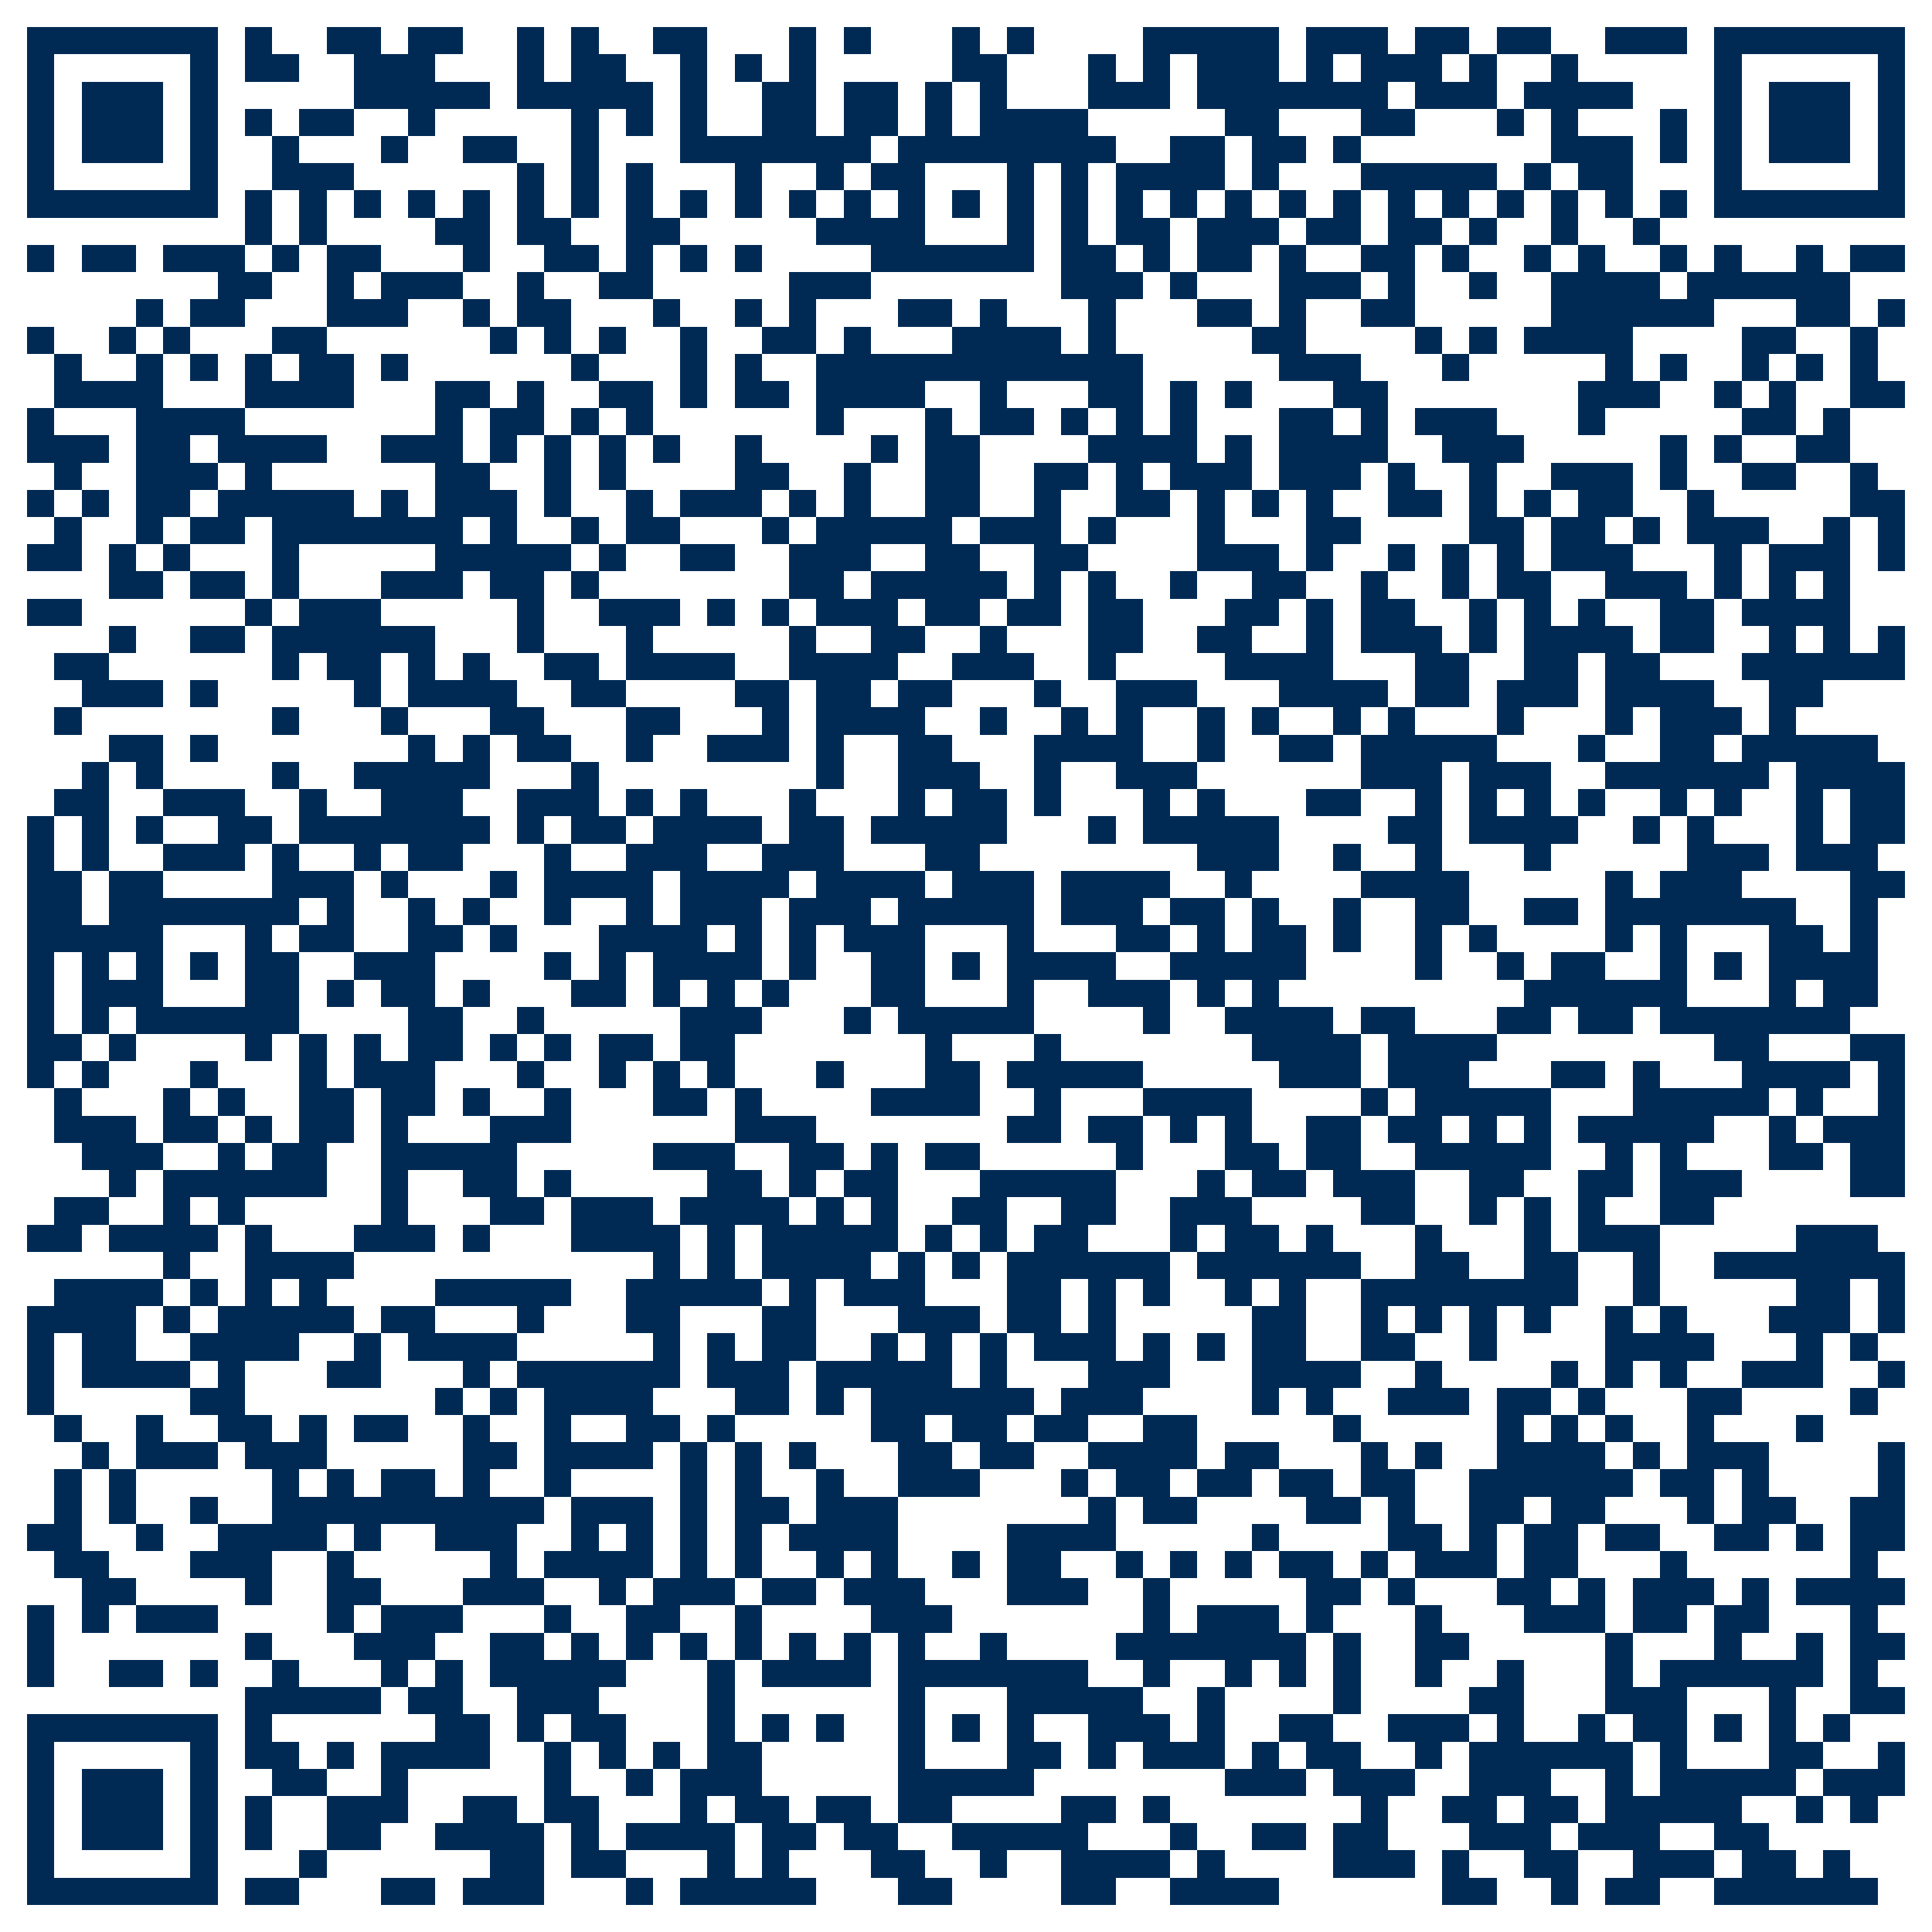
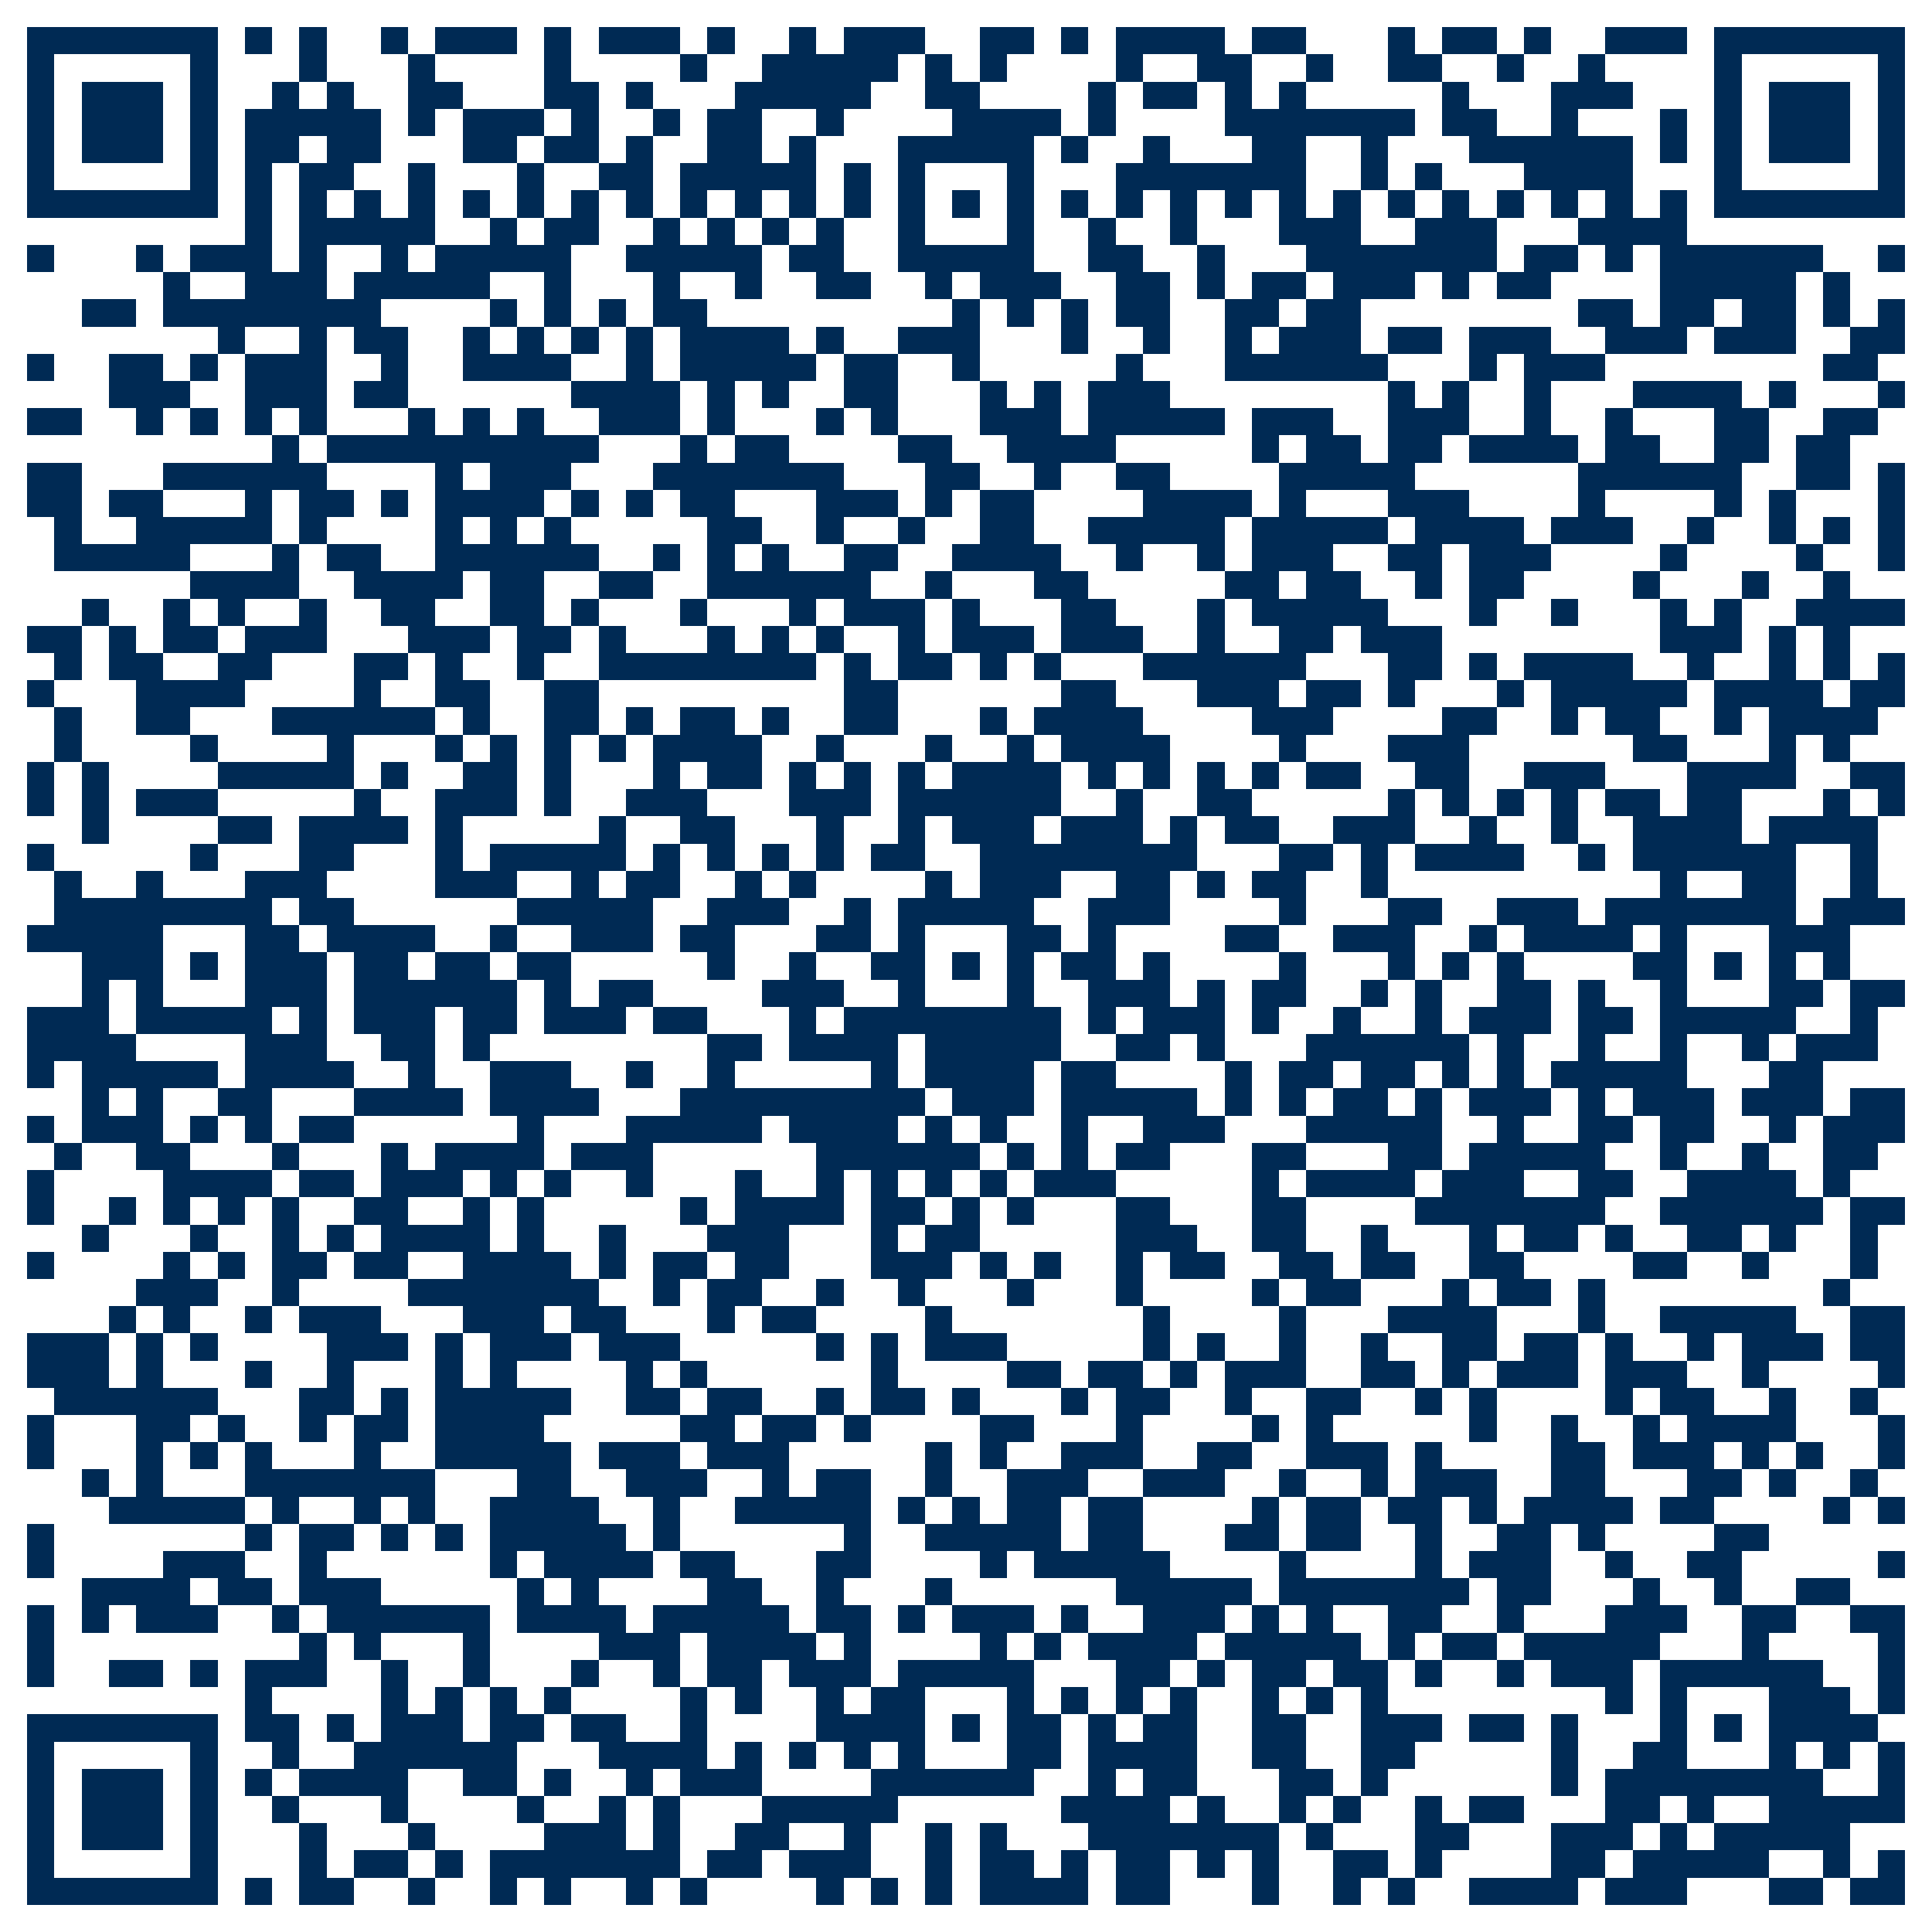
<svg xmlns="http://www.w3.org/2000/svg" viewBox="0 0 71 71" shape-rendering="crispEdges">
-   <path stroke="#002A54" d="M1 1.5h7m1 0h1m2 0h2m1 0h2m2 0h1m1 0h1m2 0h2m3 0h1m1 0h1m3 0h1m1 0h1m4 0h5m1 0h3m1 0h2m1 0h2m2 0h3m1 0h7M1 2.5h1m5 0h1m1 0h2m2 0h3m3 0h1m1 0h2m2 0h1m1 0h1m1 0h1m5 0h2m3 0h1m1 0h1m1 0h3m1 0h1m1 0h3m1 0h1m2 0h1m5 0h1m5 0h1M1 3.5h1m1 0h3m1 0h1m5 0h5m1 0h5m1 0h1m2 0h2m1 0h2m1 0h1m1 0h1m3 0h3m1 0h7m1 0h3m1 0h4m3 0h1m1 0h3m1 0h1M1 4.5h1m1 0h3m1 0h1m1 0h1m1 0h2m2 0h1m5 0h1m1 0h1m1 0h1m2 0h2m1 0h2m1 0h1m1 0h4m5 0h2m3 0h2m3 0h1m1 0h1m3 0h1m1 0h1m1 0h3m1 0h1M1 5.5h1m1 0h3m1 0h1m2 0h1m3 0h1m2 0h2m2 0h1m3 0h7m1 0h8m2 0h2m1 0h2m1 0h1m7 0h3m1 0h1m1 0h1m1 0h3m1 0h1M1 6.5h1m5 0h1m2 0h3m6 0h1m1 0h1m1 0h1m3 0h1m2 0h1m1 0h2m3 0h1m1 0h1m1 0h4m1 0h1m3 0h5m1 0h1m1 0h2m3 0h1m5 0h1M1 7.5h7m1 0h1m1 0h1m1 0h1m1 0h1m1 0h1m1 0h1m1 0h1m1 0h1m1 0h1m1 0h1m1 0h1m1 0h1m1 0h1m1 0h1m1 0h1m1 0h1m1 0h1m1 0h1m1 0h1m1 0h1m1 0h1m1 0h1m1 0h1m1 0h1m1 0h1m1 0h1m1 0h1m1 0h7M9 8.5h1m1 0h1m4 0h2m1 0h2m2 0h2m5 0h4m3 0h1m1 0h1m1 0h2m1 0h3m1 0h2m1 0h2m1 0h1m2 0h1m2 0h1M1 9.5h1m1 0h2m1 0h3m1 0h1m1 0h2m3 0h1m2 0h2m1 0h1m1 0h1m1 0h1m4 0h6m1 0h2m1 0h1m1 0h2m1 0h1m2 0h2m1 0h1m2 0h1m1 0h1m2 0h1m1 0h1m2 0h1m1 0h2M8 10.5h2m2 0h1m1 0h3m2 0h1m2 0h2m5 0h3m7 0h3m1 0h1m3 0h3m1 0h1m2 0h1m2 0h4m1 0h6M5 11.5h1m1 0h2m3 0h3m2 0h1m1 0h2m3 0h1m2 0h1m1 0h1m3 0h2m1 0h1m3 0h1m3 0h2m1 0h1m2 0h2m5 0h6m3 0h2m1 0h1M1 12.5h1m2 0h1m1 0h1m3 0h2m6 0h1m1 0h1m1 0h1m2 0h1m2 0h2m1 0h1m3 0h4m1 0h1m5 0h2m4 0h1m1 0h1m1 0h4m4 0h2m2 0h1M2 13.5h1m2 0h1m1 0h1m1 0h1m1 0h2m1 0h1m6 0h1m3 0h1m1 0h1m2 0h12m5 0h3m3 0h1m5 0h1m1 0h1m2 0h1m1 0h1m1 0h1M2 14.5h4m3 0h4m3 0h2m1 0h1m2 0h2m1 0h1m1 0h2m1 0h4m2 0h1m3 0h2m1 0h1m1 0h1m3 0h2m7 0h3m2 0h1m1 0h1m2 0h2M1 15.5h1m3 0h4m7 0h1m1 0h2m1 0h1m1 0h1m6 0h1m3 0h1m1 0h2m1 0h1m1 0h1m1 0h1m3 0h2m1 0h1m1 0h3m3 0h1m5 0h2m1 0h1M1 16.5h3m1 0h2m1 0h4m2 0h3m1 0h1m1 0h1m1 0h1m1 0h1m2 0h1m4 0h1m1 0h2m4 0h4m1 0h1m1 0h4m2 0h3m5 0h1m1 0h1m2 0h2M2 17.5h1m2 0h3m1 0h1m6 0h2m2 0h1m1 0h1m4 0h2m2 0h1m2 0h2m2 0h2m1 0h1m1 0h3m1 0h3m1 0h1m2 0h1m2 0h3m1 0h1m2 0h2m2 0h1M1 18.5h1m1 0h1m1 0h2m1 0h5m1 0h1m1 0h3m1 0h1m2 0h1m1 0h3m1 0h1m1 0h1m2 0h2m2 0h1m2 0h2m1 0h1m1 0h1m1 0h1m2 0h2m1 0h1m1 0h1m1 0h2m2 0h1m5 0h2M2 19.5h1m2 0h1m1 0h2m1 0h7m1 0h1m2 0h1m1 0h2m3 0h1m1 0h5m1 0h3m1 0h1m3 0h1m3 0h2m4 0h2m1 0h2m1 0h1m1 0h3m2 0h1m1 0h1M1 20.5h2m1 0h1m1 0h1m3 0h1m5 0h5m1 0h1m2 0h2m2 0h3m2 0h2m2 0h2m4 0h3m1 0h1m2 0h1m1 0h1m1 0h1m1 0h3m3 0h1m1 0h3m1 0h1M4 21.5h2m1 0h2m1 0h1m3 0h3m1 0h2m1 0h1m7 0h2m1 0h5m1 0h1m1 0h1m2 0h1m2 0h2m2 0h1m2 0h1m1 0h2m2 0h3m1 0h1m1 0h1m1 0h1M1 22.5h2m6 0h1m1 0h3m5 0h1m2 0h3m1 0h1m1 0h1m1 0h3m1 0h2m1 0h2m1 0h2m3 0h2m1 0h1m1 0h2m2 0h1m1 0h1m1 0h1m2 0h2m1 0h4M4 23.5h1m2 0h2m1 0h6m3 0h1m3 0h1m5 0h1m2 0h2m2 0h1m3 0h2m2 0h2m2 0h1m1 0h3m1 0h1m1 0h4m1 0h2m2 0h1m1 0h1m1 0h1M2 24.5h2m6 0h1m1 0h2m1 0h1m1 0h1m2 0h2m1 0h4m2 0h4m2 0h3m2 0h1m4 0h4m3 0h2m2 0h2m1 0h2m3 0h6M3 25.5h3m1 0h1m5 0h1m1 0h4m2 0h2m4 0h2m1 0h2m1 0h2m3 0h1m2 0h3m3 0h4m1 0h2m1 0h3m1 0h4m2 0h2M2 26.5h1m7 0h1m3 0h1m3 0h2m3 0h2m3 0h1m1 0h4m2 0h1m2 0h1m1 0h1m2 0h1m1 0h1m2 0h1m1 0h1m3 0h1m3 0h1m1 0h3m1 0h1M4 27.5h2m1 0h1m7 0h1m1 0h1m1 0h2m2 0h1m2 0h3m1 0h1m2 0h2m3 0h4m2 0h1m2 0h2m1 0h5m3 0h1m2 0h2m1 0h5M3 28.5h1m1 0h1m4 0h1m2 0h5m3 0h1m8 0h1m2 0h3m2 0h1m2 0h3m6 0h3m1 0h3m2 0h6m1 0h4M2 29.5h2m2 0h3m2 0h1m2 0h3m2 0h3m1 0h1m1 0h1m3 0h1m3 0h1m1 0h2m1 0h1m3 0h1m1 0h1m3 0h2m2 0h1m1 0h1m1 0h1m1 0h1m2 0h1m1 0h1m2 0h1m1 0h2M1 30.5h1m1 0h1m1 0h1m2 0h2m1 0h7m1 0h1m1 0h2m1 0h4m1 0h2m1 0h5m3 0h1m1 0h5m4 0h2m1 0h4m2 0h1m1 0h1m3 0h1m1 0h2M1 31.5h1m1 0h1m2 0h3m1 0h1m2 0h1m1 0h2m3 0h1m2 0h3m2 0h3m3 0h2m8 0h3m2 0h1m2 0h1m3 0h1m5 0h3m1 0h3M1 32.5h2m1 0h2m4 0h3m1 0h1m3 0h1m1 0h4m1 0h4m1 0h4m1 0h3m1 0h4m2 0h1m4 0h4m5 0h1m1 0h3m4 0h2M1 33.5h2m1 0h7m1 0h1m2 0h1m1 0h1m2 0h1m2 0h1m1 0h3m1 0h3m1 0h5m1 0h3m1 0h2m1 0h1m2 0h1m2 0h2m2 0h2m1 0h7m2 0h1M1 34.5h5m3 0h1m1 0h2m2 0h2m1 0h1m3 0h4m1 0h1m1 0h1m1 0h3m3 0h1m3 0h2m1 0h1m1 0h2m1 0h1m2 0h1m1 0h1m4 0h1m1 0h1m3 0h2m1 0h1M1 35.5h1m1 0h1m1 0h1m1 0h1m1 0h2m2 0h3m4 0h1m1 0h1m1 0h4m1 0h1m2 0h2m1 0h1m1 0h4m2 0h5m4 0h1m2 0h1m1 0h2m2 0h1m1 0h1m1 0h4M1 36.5h1m1 0h3m3 0h2m1 0h1m1 0h2m1 0h1m3 0h2m1 0h1m1 0h1m1 0h1m3 0h2m3 0h1m2 0h3m1 0h1m1 0h1m9 0h6m3 0h1m1 0h2M1 37.5h1m1 0h1m1 0h6m4 0h2m2 0h1m5 0h3m3 0h1m1 0h5m4 0h1m2 0h4m1 0h2m3 0h2m1 0h2m1 0h7M1 38.5h2m1 0h1m4 0h1m1 0h1m1 0h1m1 0h2m1 0h1m1 0h1m1 0h2m1 0h2m7 0h1m3 0h1m7 0h4m1 0h4m8 0h2m3 0h2M1 39.5h1m1 0h1m3 0h1m3 0h1m1 0h3m3 0h1m2 0h1m1 0h1m1 0h1m3 0h1m3 0h2m1 0h5m5 0h3m1 0h3m3 0h2m1 0h1m3 0h4m1 0h1M2 40.5h1m3 0h1m1 0h1m2 0h2m1 0h2m1 0h1m2 0h1m3 0h2m1 0h1m4 0h4m2 0h1m3 0h4m4 0h1m1 0h5m3 0h5m1 0h1m2 0h1M2 41.5h3m1 0h2m1 0h1m1 0h2m1 0h1m3 0h3m6 0h3m7 0h2m1 0h2m1 0h1m1 0h1m2 0h2m1 0h2m1 0h1m1 0h1m1 0h5m2 0h1m1 0h3M3 42.5h3m2 0h1m1 0h2m2 0h5m5 0h3m2 0h2m1 0h1m1 0h2m5 0h1m3 0h2m1 0h2m2 0h5m2 0h1m1 0h1m3 0h2m1 0h2M4 43.5h1m1 0h6m2 0h1m2 0h2m1 0h1m5 0h2m1 0h1m1 0h2m3 0h5m3 0h1m1 0h2m1 0h3m2 0h2m2 0h2m1 0h3m4 0h2M2 44.5h2m2 0h1m1 0h1m5 0h1m3 0h2m1 0h3m1 0h4m1 0h1m1 0h1m2 0h2m2 0h2m2 0h3m4 0h2m2 0h1m1 0h1m1 0h1m2 0h2M1 45.5h2m1 0h4m1 0h1m3 0h3m1 0h1m3 0h4m1 0h1m1 0h5m1 0h1m1 0h1m1 0h2m3 0h1m1 0h2m1 0h1m3 0h1m3 0h1m1 0h3m5 0h3M6 46.5h1m2 0h4m11 0h1m1 0h1m1 0h4m1 0h1m1 0h1m1 0h6m1 0h6m2 0h2m2 0h2m2 0h1m2 0h7M2 47.5h4m1 0h1m1 0h1m1 0h1m4 0h5m2 0h5m1 0h1m1 0h3m3 0h2m1 0h1m1 0h1m2 0h1m1 0h1m2 0h8m2 0h1m5 0h2m1 0h1M1 48.5h4m1 0h1m1 0h5m1 0h2m3 0h1m3 0h2m3 0h2m3 0h3m1 0h2m1 0h1m5 0h2m2 0h1m1 0h1m1 0h1m1 0h1m2 0h1m1 0h1m3 0h3m1 0h1M1 49.5h1m1 0h2m2 0h4m2 0h1m1 0h4m5 0h1m1 0h1m1 0h2m2 0h1m1 0h1m1 0h1m1 0h3m1 0h1m1 0h1m1 0h2m2 0h2m2 0h1m4 0h4m3 0h1m1 0h1M1 50.5h1m1 0h4m1 0h1m3 0h2m3 0h1m1 0h6m1 0h3m1 0h5m1 0h1m3 0h3m3 0h4m2 0h1m4 0h1m1 0h1m1 0h1m2 0h3m2 0h1M1 51.5h1m5 0h2m7 0h1m1 0h1m1 0h4m3 0h2m1 0h1m1 0h6m1 0h3m4 0h1m1 0h1m2 0h3m1 0h2m1 0h1m3 0h2m4 0h1M2 52.5h1m2 0h1m2 0h2m1 0h1m1 0h2m2 0h1m2 0h1m2 0h2m1 0h1m5 0h2m1 0h2m1 0h2m2 0h2m5 0h1m5 0h1m1 0h1m1 0h1m2 0h1m3 0h1M3 53.5h1m1 0h3m1 0h3m5 0h2m1 0h4m1 0h1m1 0h1m1 0h1m3 0h2m1 0h2m2 0h4m1 0h2m3 0h1m1 0h1m2 0h4m1 0h1m1 0h3m4 0h1M2 54.5h1m1 0h1m5 0h1m1 0h1m1 0h2m1 0h1m2 0h1m4 0h1m1 0h1m2 0h1m2 0h3m3 0h1m1 0h2m1 0h2m1 0h2m1 0h2m2 0h6m1 0h2m1 0h1m4 0h1M2 55.5h1m1 0h1m2 0h1m2 0h10m1 0h3m1 0h1m1 0h2m1 0h3m7 0h1m1 0h2m4 0h2m1 0h1m2 0h2m1 0h2m3 0h1m1 0h2m2 0h2M1 56.5h2m2 0h1m2 0h4m1 0h1m2 0h3m2 0h1m1 0h1m1 0h1m1 0h1m1 0h4m4 0h4m5 0h1m4 0h2m1 0h1m1 0h2m1 0h2m2 0h2m1 0h1m1 0h2M2 57.5h2m3 0h3m2 0h1m5 0h1m1 0h4m1 0h1m1 0h1m2 0h1m1 0h1m2 0h1m1 0h2m2 0h1m1 0h1m1 0h1m1 0h2m1 0h1m1 0h3m1 0h2m3 0h1m6 0h1M3 58.5h2m4 0h1m2 0h2m3 0h3m2 0h1m1 0h3m1 0h2m1 0h3m3 0h3m2 0h1m5 0h2m1 0h1m3 0h2m1 0h1m1 0h3m1 0h1m1 0h4M1 59.5h1m1 0h1m1 0h3m4 0h1m1 0h3m3 0h1m2 0h2m2 0h1m4 0h3m7 0h1m1 0h3m1 0h1m3 0h1m3 0h3m1 0h2m1 0h2m3 0h1M1 60.5h1m7 0h1m3 0h3m2 0h2m1 0h1m1 0h1m1 0h1m1 0h1m1 0h1m1 0h1m1 0h1m2 0h1m4 0h7m1 0h1m2 0h2m5 0h1m3 0h1m2 0h1m1 0h2M1 61.5h1m2 0h2m1 0h1m2 0h1m3 0h1m1 0h1m1 0h5m3 0h1m1 0h4m1 0h7m2 0h1m2 0h1m1 0h1m1 0h1m2 0h1m2 0h1m3 0h1m1 0h6m1 0h1M9 62.5h5m1 0h2m2 0h3m4 0h1m6 0h1m3 0h5m2 0h1m4 0h1m4 0h2m3 0h3m3 0h1m2 0h2M1 63.5h7m1 0h1m6 0h2m1 0h1m1 0h2m3 0h1m1 0h1m1 0h1m2 0h1m1 0h1m1 0h1m2 0h3m1 0h1m2 0h2m2 0h3m1 0h1m2 0h1m1 0h2m1 0h1m1 0h1m1 0h1M1 64.5h1m5 0h1m1 0h2m1 0h1m1 0h4m2 0h1m1 0h1m1 0h1m1 0h2m5 0h1m3 0h2m1 0h1m1 0h3m1 0h1m1 0h2m2 0h1m1 0h6m1 0h1m3 0h2m2 0h1M1 65.5h1m1 0h3m1 0h1m2 0h2m2 0h1m5 0h1m2 0h1m1 0h3m5 0h5m7 0h3m1 0h3m2 0h3m2 0h1m1 0h5m1 0h3M1 66.5h1m1 0h3m1 0h1m1 0h1m2 0h3m2 0h2m1 0h2m3 0h1m1 0h2m1 0h2m1 0h2m4 0h2m1 0h1m7 0h1m2 0h2m1 0h2m1 0h5m2 0h1m1 0h1M1 67.5h1m1 0h3m1 0h1m1 0h1m2 0h2m2 0h4m1 0h1m1 0h4m1 0h2m1 0h2m2 0h5m3 0h1m2 0h2m1 0h2m3 0h3m1 0h3m2 0h2M1 68.5h1m5 0h1m3 0h1m6 0h2m1 0h2m3 0h1m1 0h1m3 0h2m2 0h1m2 0h4m1 0h1m4 0h3m1 0h1m2 0h2m2 0h3m1 0h2m1 0h1M1 69.5h7m1 0h2m3 0h2m1 0h3m3 0h1m1 0h5m3 0h2m4 0h2m2 0h4m6 0h2m2 0h1m1 0h2m2 0h6" />
+   <path stroke="#002A54" d="M1 1.5h7m1 0h1m1 0h1m2 0h1m1 0h3m1 0h1m1 0h3m1 0h1m2 0h1m1 0h3m2 0h2m1 0h1m1 0h4m1 0h2m3 0h1m1 0h2m1 0h1m2 0h3m1 0h7M1 2.5h1m5 0h1m3 0h1m3 0h1m4 0h1m4 0h1m2 0h5m1 0h1m1 0h1m4 0h1m2 0h2m2 0h1m2 0h2m2 0h1m2 0h1m4 0h1m5 0h1M1 3.5h1m1 0h3m1 0h1m2 0h1m1 0h1m2 0h2m3 0h2m1 0h1m3 0h5m2 0h2m4 0h1m1 0h2m1 0h1m1 0h1m5 0h1m3 0h3m3 0h1m1 0h3m1 0h1M1 4.5h1m1 0h3m1 0h1m1 0h5m1 0h1m1 0h3m1 0h1m2 0h1m1 0h2m2 0h1m4 0h4m1 0h1m4 0h7m1 0h2m2 0h1m3 0h1m1 0h1m1 0h3m1 0h1M1 5.5h1m1 0h3m1 0h1m1 0h2m1 0h2m3 0h2m1 0h2m1 0h1m2 0h2m1 0h1m3 0h5m1 0h1m2 0h1m3 0h2m2 0h1m3 0h6m1 0h1m1 0h1m1 0h3m1 0h1M1 6.5h1m5 0h1m1 0h1m1 0h2m2 0h1m3 0h1m2 0h2m1 0h5m1 0h1m1 0h1m3 0h1m3 0h7m2 0h1m1 0h1m3 0h4m3 0h1m5 0h1M1 7.5h7m1 0h1m1 0h1m1 0h1m1 0h1m1 0h1m1 0h1m1 0h1m1 0h1m1 0h1m1 0h1m1 0h1m1 0h1m1 0h1m1 0h1m1 0h1m1 0h1m1 0h1m1 0h1m1 0h1m1 0h1m1 0h1m1 0h1m1 0h1m1 0h1m1 0h1m1 0h1m1 0h1m1 0h7M9 8.5h1m1 0h5m2 0h1m1 0h2m2 0h1m1 0h1m1 0h1m1 0h1m2 0h1m3 0h1m2 0h1m2 0h1m3 0h3m2 0h3m3 0h4M1 9.5h1m3 0h1m1 0h3m1 0h1m2 0h1m1 0h5m2 0h5m1 0h2m2 0h5m2 0h2m2 0h1m3 0h7m1 0h2m1 0h1m1 0h6m2 0h1M6 10.5h1m2 0h3m1 0h5m2 0h1m3 0h1m2 0h1m2 0h2m2 0h1m1 0h3m2 0h2m1 0h1m1 0h2m1 0h3m1 0h1m1 0h2m4 0h5m1 0h1M3 11.5h2m1 0h8m4 0h1m1 0h1m1 0h1m1 0h2m9 0h1m1 0h1m1 0h1m1 0h2m2 0h2m1 0h2m8 0h2m1 0h2m1 0h2m1 0h1m1 0h1M8 12.5h1m2 0h1m1 0h2m2 0h1m1 0h1m1 0h1m1 0h1m1 0h4m1 0h1m2 0h3m3 0h1m2 0h1m2 0h1m1 0h3m1 0h2m1 0h3m2 0h3m1 0h3m2 0h2M1 13.5h1m2 0h2m1 0h1m1 0h3m2 0h1m2 0h4m2 0h1m1 0h5m1 0h2m2 0h1m5 0h1m3 0h6m3 0h1m1 0h3m8 0h2M4 14.5h3m2 0h3m1 0h2m6 0h4m1 0h1m1 0h1m2 0h2m3 0h1m1 0h1m1 0h3m8 0h1m1 0h1m2 0h1m3 0h4m1 0h1m3 0h1M1 15.5h2m2 0h1m1 0h1m1 0h1m1 0h1m3 0h1m1 0h1m1 0h1m2 0h3m1 0h1m3 0h1m1 0h1m3 0h3m1 0h5m1 0h3m2 0h3m2 0h1m2 0h1m3 0h2m2 0h2M10 16.5h1m1 0h10m3 0h1m1 0h2m4 0h2m2 0h4m5 0h1m1 0h2m1 0h2m1 0h4m1 0h2m2 0h2m1 0h2M1 17.5h2m3 0h6m4 0h1m1 0h3m3 0h7m3 0h2m2 0h1m2 0h2m4 0h5m6 0h6m2 0h2m1 0h1M1 18.5h2m1 0h2m3 0h1m1 0h2m1 0h1m1 0h4m1 0h1m1 0h1m1 0h2m3 0h3m1 0h1m1 0h2m4 0h4m1 0h1m3 0h3m4 0h1m4 0h1m1 0h1m3 0h1M2 19.5h1m2 0h5m1 0h1m4 0h1m1 0h1m1 0h1m5 0h2m2 0h1m2 0h1m2 0h2m2 0h5m1 0h5m1 0h4m1 0h3m2 0h1m2 0h1m1 0h1m1 0h1M2 20.5h5m3 0h1m1 0h2m2 0h6m2 0h1m1 0h1m1 0h1m2 0h2m2 0h4m2 0h1m2 0h1m1 0h3m2 0h2m1 0h3m4 0h1m4 0h1m2 0h1M7 21.5h4m2 0h4m1 0h2m2 0h2m2 0h6m2 0h1m3 0h2m5 0h2m1 0h2m2 0h1m1 0h2m4 0h1m3 0h1m2 0h1M3 22.5h1m2 0h1m1 0h1m2 0h1m2 0h2m2 0h2m1 0h1m3 0h1m3 0h1m1 0h3m1 0h1m3 0h2m3 0h1m1 0h5m3 0h1m2 0h1m3 0h1m1 0h1m2 0h4M1 23.5h2m1 0h1m1 0h2m1 0h3m3 0h3m1 0h2m1 0h1m3 0h1m1 0h1m1 0h1m2 0h1m1 0h3m1 0h3m2 0h1m2 0h2m1 0h3m8 0h3m1 0h1m1 0h1M2 24.5h1m1 0h2m2 0h2m3 0h2m1 0h1m2 0h1m2 0h8m1 0h1m1 0h2m1 0h1m1 0h1m3 0h6m3 0h2m1 0h1m1 0h4m2 0h1m2 0h1m1 0h1m1 0h1M1 25.5h1m3 0h4m4 0h1m2 0h2m2 0h2m9 0h2m6 0h2m3 0h3m1 0h2m1 0h1m3 0h1m1 0h5m1 0h4m1 0h2M2 26.5h1m2 0h2m3 0h6m1 0h1m2 0h2m1 0h1m1 0h2m1 0h1m2 0h2m3 0h1m1 0h4m4 0h3m4 0h2m2 0h1m1 0h2m2 0h1m1 0h4M2 27.5h1m4 0h1m4 0h1m3 0h1m1 0h1m1 0h1m1 0h1m1 0h4m2 0h1m3 0h1m2 0h1m1 0h4m4 0h1m3 0h3m6 0h2m3 0h1m1 0h1M1 28.5h1m1 0h1m4 0h5m1 0h1m2 0h2m1 0h1m3 0h1m1 0h2m1 0h1m1 0h1m1 0h1m1 0h4m1 0h1m1 0h1m1 0h1m1 0h1m1 0h2m2 0h2m2 0h3m3 0h4m2 0h2M1 29.5h1m1 0h1m1 0h3m5 0h1m2 0h3m1 0h1m2 0h3m3 0h3m1 0h6m2 0h1m2 0h2m5 0h1m1 0h1m1 0h1m1 0h1m1 0h2m1 0h2m3 0h1m1 0h1M3 30.5h1m4 0h2m1 0h4m1 0h1m5 0h1m2 0h2m3 0h1m2 0h1m1 0h3m1 0h3m1 0h1m1 0h2m2 0h3m2 0h1m2 0h1m2 0h4m1 0h4M1 31.5h1m5 0h1m3 0h2m3 0h1m1 0h5m1 0h1m1 0h1m1 0h1m1 0h1m1 0h2m2 0h8m3 0h2m1 0h1m1 0h4m2 0h1m1 0h6m2 0h1M2 32.5h1m2 0h1m3 0h3m4 0h3m2 0h1m1 0h2m2 0h1m1 0h1m4 0h1m1 0h3m2 0h2m1 0h1m1 0h2m2 0h1m10 0h1m2 0h2m2 0h1M2 33.5h8m1 0h2m6 0h5m2 0h3m2 0h1m1 0h5m2 0h3m4 0h1m3 0h2m2 0h3m1 0h7m1 0h3M1 34.5h5m3 0h2m1 0h4m2 0h1m2 0h3m1 0h2m3 0h2m1 0h1m3 0h2m1 0h1m4 0h2m2 0h3m2 0h1m1 0h4m1 0h1m3 0h3M3 35.5h3m1 0h1m1 0h3m1 0h2m1 0h2m1 0h2m5 0h1m2 0h1m2 0h2m1 0h1m1 0h1m1 0h2m1 0h1m4 0h1m3 0h1m1 0h1m1 0h1m4 0h2m1 0h1m1 0h1m1 0h1M3 36.5h1m1 0h1m3 0h3m1 0h6m1 0h1m1 0h2m4 0h3m2 0h1m3 0h1m2 0h3m1 0h1m1 0h2m2 0h1m1 0h1m2 0h2m1 0h1m2 0h1m3 0h2m1 0h2M1 37.5h3m1 0h5m1 0h1m1 0h3m1 0h2m1 0h3m1 0h2m3 0h1m1 0h8m1 0h1m1 0h3m1 0h1m2 0h1m2 0h1m1 0h3m1 0h2m1 0h5m2 0h1M1 38.5h4m4 0h3m2 0h2m1 0h1m8 0h2m1 0h4m1 0h5m2 0h2m1 0h1m3 0h6m1 0h1m2 0h1m2 0h1m2 0h1m1 0h3M1 39.5h1m1 0h5m1 0h4m2 0h1m2 0h3m2 0h1m2 0h1m5 0h1m1 0h4m1 0h2m4 0h1m1 0h2m1 0h2m1 0h1m1 0h1m1 0h5m3 0h2M3 40.5h1m1 0h1m2 0h2m3 0h4m1 0h4m3 0h9m1 0h3m1 0h5m1 0h1m1 0h1m1 0h2m1 0h1m1 0h3m1 0h1m1 0h3m1 0h3m1 0h2M1 41.5h1m1 0h3m1 0h1m1 0h1m1 0h2m6 0h1m3 0h5m1 0h4m1 0h1m1 0h1m2 0h1m2 0h3m3 0h5m2 0h1m2 0h2m1 0h2m2 0h1m1 0h3M2 42.5h1m2 0h2m3 0h1m3 0h1m1 0h4m1 0h3m6 0h6m1 0h1m1 0h1m1 0h2m3 0h2m3 0h2m1 0h5m2 0h1m2 0h1m2 0h2M1 43.5h1m4 0h4m1 0h2m1 0h3m1 0h1m1 0h1m2 0h1m3 0h1m2 0h1m1 0h1m1 0h1m1 0h1m1 0h3m5 0h1m1 0h4m1 0h3m2 0h2m2 0h4m1 0h1M1 44.5h1m2 0h1m1 0h1m1 0h1m1 0h1m2 0h2m2 0h1m1 0h1m5 0h1m1 0h4m1 0h2m1 0h1m1 0h1m3 0h2m3 0h2m4 0h7m2 0h6m1 0h2M3 45.5h1m3 0h1m2 0h1m1 0h1m1 0h4m1 0h1m2 0h1m3 0h3m3 0h1m1 0h2m5 0h3m2 0h2m2 0h1m3 0h1m1 0h2m1 0h1m2 0h2m1 0h1m2 0h1M1 46.5h1m4 0h1m1 0h1m1 0h2m1 0h2m2 0h4m1 0h1m1 0h2m1 0h2m3 0h3m1 0h1m1 0h1m2 0h1m1 0h2m2 0h2m1 0h2m2 0h2m4 0h2m2 0h1m3 0h1M5 47.5h3m2 0h1m4 0h7m2 0h1m1 0h2m2 0h1m2 0h1m3 0h1m3 0h1m4 0h1m1 0h2m3 0h1m1 0h2m1 0h1m8 0h1M4 48.5h1m1 0h1m2 0h1m1 0h3m3 0h3m1 0h2m3 0h1m1 0h2m4 0h1m7 0h1m4 0h1m3 0h4m3 0h1m2 0h5m2 0h2M1 49.5h3m1 0h1m1 0h1m4 0h3m1 0h1m1 0h3m1 0h3m5 0h1m1 0h1m1 0h3m5 0h1m1 0h1m2 0h1m2 0h1m2 0h2m1 0h2m1 0h1m2 0h1m1 0h3m1 0h2M1 50.5h3m1 0h1m3 0h1m2 0h1m3 0h1m1 0h1m4 0h1m1 0h1m6 0h1m4 0h2m1 0h2m1 0h1m1 0h3m2 0h2m1 0h1m1 0h3m1 0h3m2 0h1m4 0h1M2 51.5h6m3 0h2m1 0h1m1 0h5m2 0h2m1 0h2m2 0h1m1 0h2m1 0h1m3 0h1m1 0h2m2 0h1m2 0h2m2 0h1m1 0h1m4 0h1m1 0h2m2 0h1m2 0h1M1 52.5h1m3 0h2m1 0h1m2 0h1m1 0h2m1 0h4m5 0h2m1 0h2m1 0h1m4 0h2m3 0h1m4 0h1m1 0h1m5 0h1m2 0h1m2 0h1m1 0h4m3 0h1M1 53.5h1m3 0h1m1 0h1m1 0h1m3 0h1m2 0h5m1 0h3m1 0h3m5 0h1m1 0h1m2 0h3m2 0h2m2 0h3m1 0h1m4 0h2m1 0h3m1 0h1m1 0h1m2 0h1M3 54.5h1m1 0h1m3 0h7m3 0h2m2 0h3m2 0h1m1 0h2m2 0h1m2 0h3m2 0h3m2 0h1m2 0h1m1 0h3m2 0h2m3 0h2m1 0h1m2 0h1M4 55.5h5m1 0h1m2 0h1m1 0h1m2 0h4m2 0h1m2 0h5m1 0h1m1 0h1m1 0h2m1 0h2m4 0h1m1 0h2m1 0h2m1 0h1m1 0h4m1 0h2m4 0h1m1 0h1M1 56.5h1m7 0h1m1 0h2m1 0h1m1 0h1m1 0h5m1 0h1m6 0h1m2 0h5m1 0h2m3 0h2m1 0h2m2 0h1m2 0h2m1 0h1m4 0h2M1 57.5h1m4 0h3m2 0h1m6 0h1m1 0h4m1 0h2m3 0h2m4 0h1m1 0h5m4 0h1m4 0h1m1 0h3m2 0h1m2 0h2m5 0h1M3 58.5h4m1 0h2m1 0h3m5 0h1m1 0h1m4 0h2m2 0h1m3 0h1m6 0h5m1 0h7m1 0h2m3 0h1m2 0h1m2 0h2M1 59.5h1m1 0h1m1 0h3m2 0h1m1 0h6m1 0h4m1 0h5m1 0h2m1 0h1m1 0h3m1 0h1m2 0h3m1 0h1m1 0h1m2 0h2m2 0h1m3 0h3m2 0h2m2 0h2M1 60.5h1m9 0h1m1 0h1m3 0h1m4 0h3m1 0h4m1 0h1m4 0h1m1 0h1m1 0h4m1 0h5m1 0h1m1 0h2m1 0h5m3 0h1m4 0h1M1 61.5h1m2 0h2m1 0h1m1 0h3m2 0h1m2 0h1m3 0h1m2 0h1m1 0h2m1 0h3m1 0h5m3 0h2m1 0h1m1 0h2m1 0h2m1 0h1m2 0h1m1 0h3m1 0h6m2 0h1M9 62.5h1m4 0h1m1 0h1m1 0h1m1 0h1m4 0h1m1 0h1m2 0h1m1 0h2m3 0h1m1 0h1m1 0h1m1 0h1m2 0h1m1 0h1m1 0h1m8 0h1m1 0h1m3 0h3m1 0h1M1 63.5h7m1 0h2m1 0h1m1 0h3m1 0h2m1 0h2m2 0h1m4 0h4m1 0h1m1 0h2m1 0h1m1 0h2m2 0h2m2 0h3m1 0h2m1 0h1m3 0h1m1 0h1m1 0h4M1 64.5h1m5 0h1m2 0h1m2 0h6m3 0h4m1 0h1m1 0h1m1 0h1m1 0h1m3 0h2m1 0h4m2 0h2m2 0h2m5 0h1m2 0h2m3 0h1m1 0h1m1 0h1M1 65.5h1m1 0h3m1 0h1m1 0h1m1 0h4m2 0h2m1 0h1m2 0h1m1 0h3m4 0h6m2 0h1m1 0h2m3 0h2m1 0h1m6 0h1m1 0h8m2 0h1M1 66.5h1m1 0h3m1 0h1m2 0h1m3 0h1m4 0h1m2 0h1m1 0h1m3 0h5m6 0h4m1 0h1m2 0h1m1 0h1m2 0h1m1 0h2m3 0h2m1 0h1m2 0h5M1 67.5h1m1 0h3m1 0h1m3 0h1m3 0h1m4 0h3m1 0h1m2 0h2m2 0h1m2 0h1m1 0h1m3 0h7m1 0h1m3 0h2m3 0h3m1 0h1m1 0h5M1 68.5h1m5 0h1m3 0h1m1 0h2m1 0h1m1 0h7m1 0h2m1 0h3m2 0h1m1 0h2m1 0h1m1 0h2m1 0h1m1 0h1m2 0h2m1 0h1m4 0h2m1 0h5m2 0h1m1 0h1M1 69.5h7m1 0h1m1 0h2m2 0h1m2 0h1m1 0h1m2 0h1m1 0h1m4 0h1m1 0h1m1 0h1m1 0h4m1 0h2m3 0h1m2 0h1m1 0h1m2 0h4m1 0h3m3 0h2m1 0h2" />
</svg>
